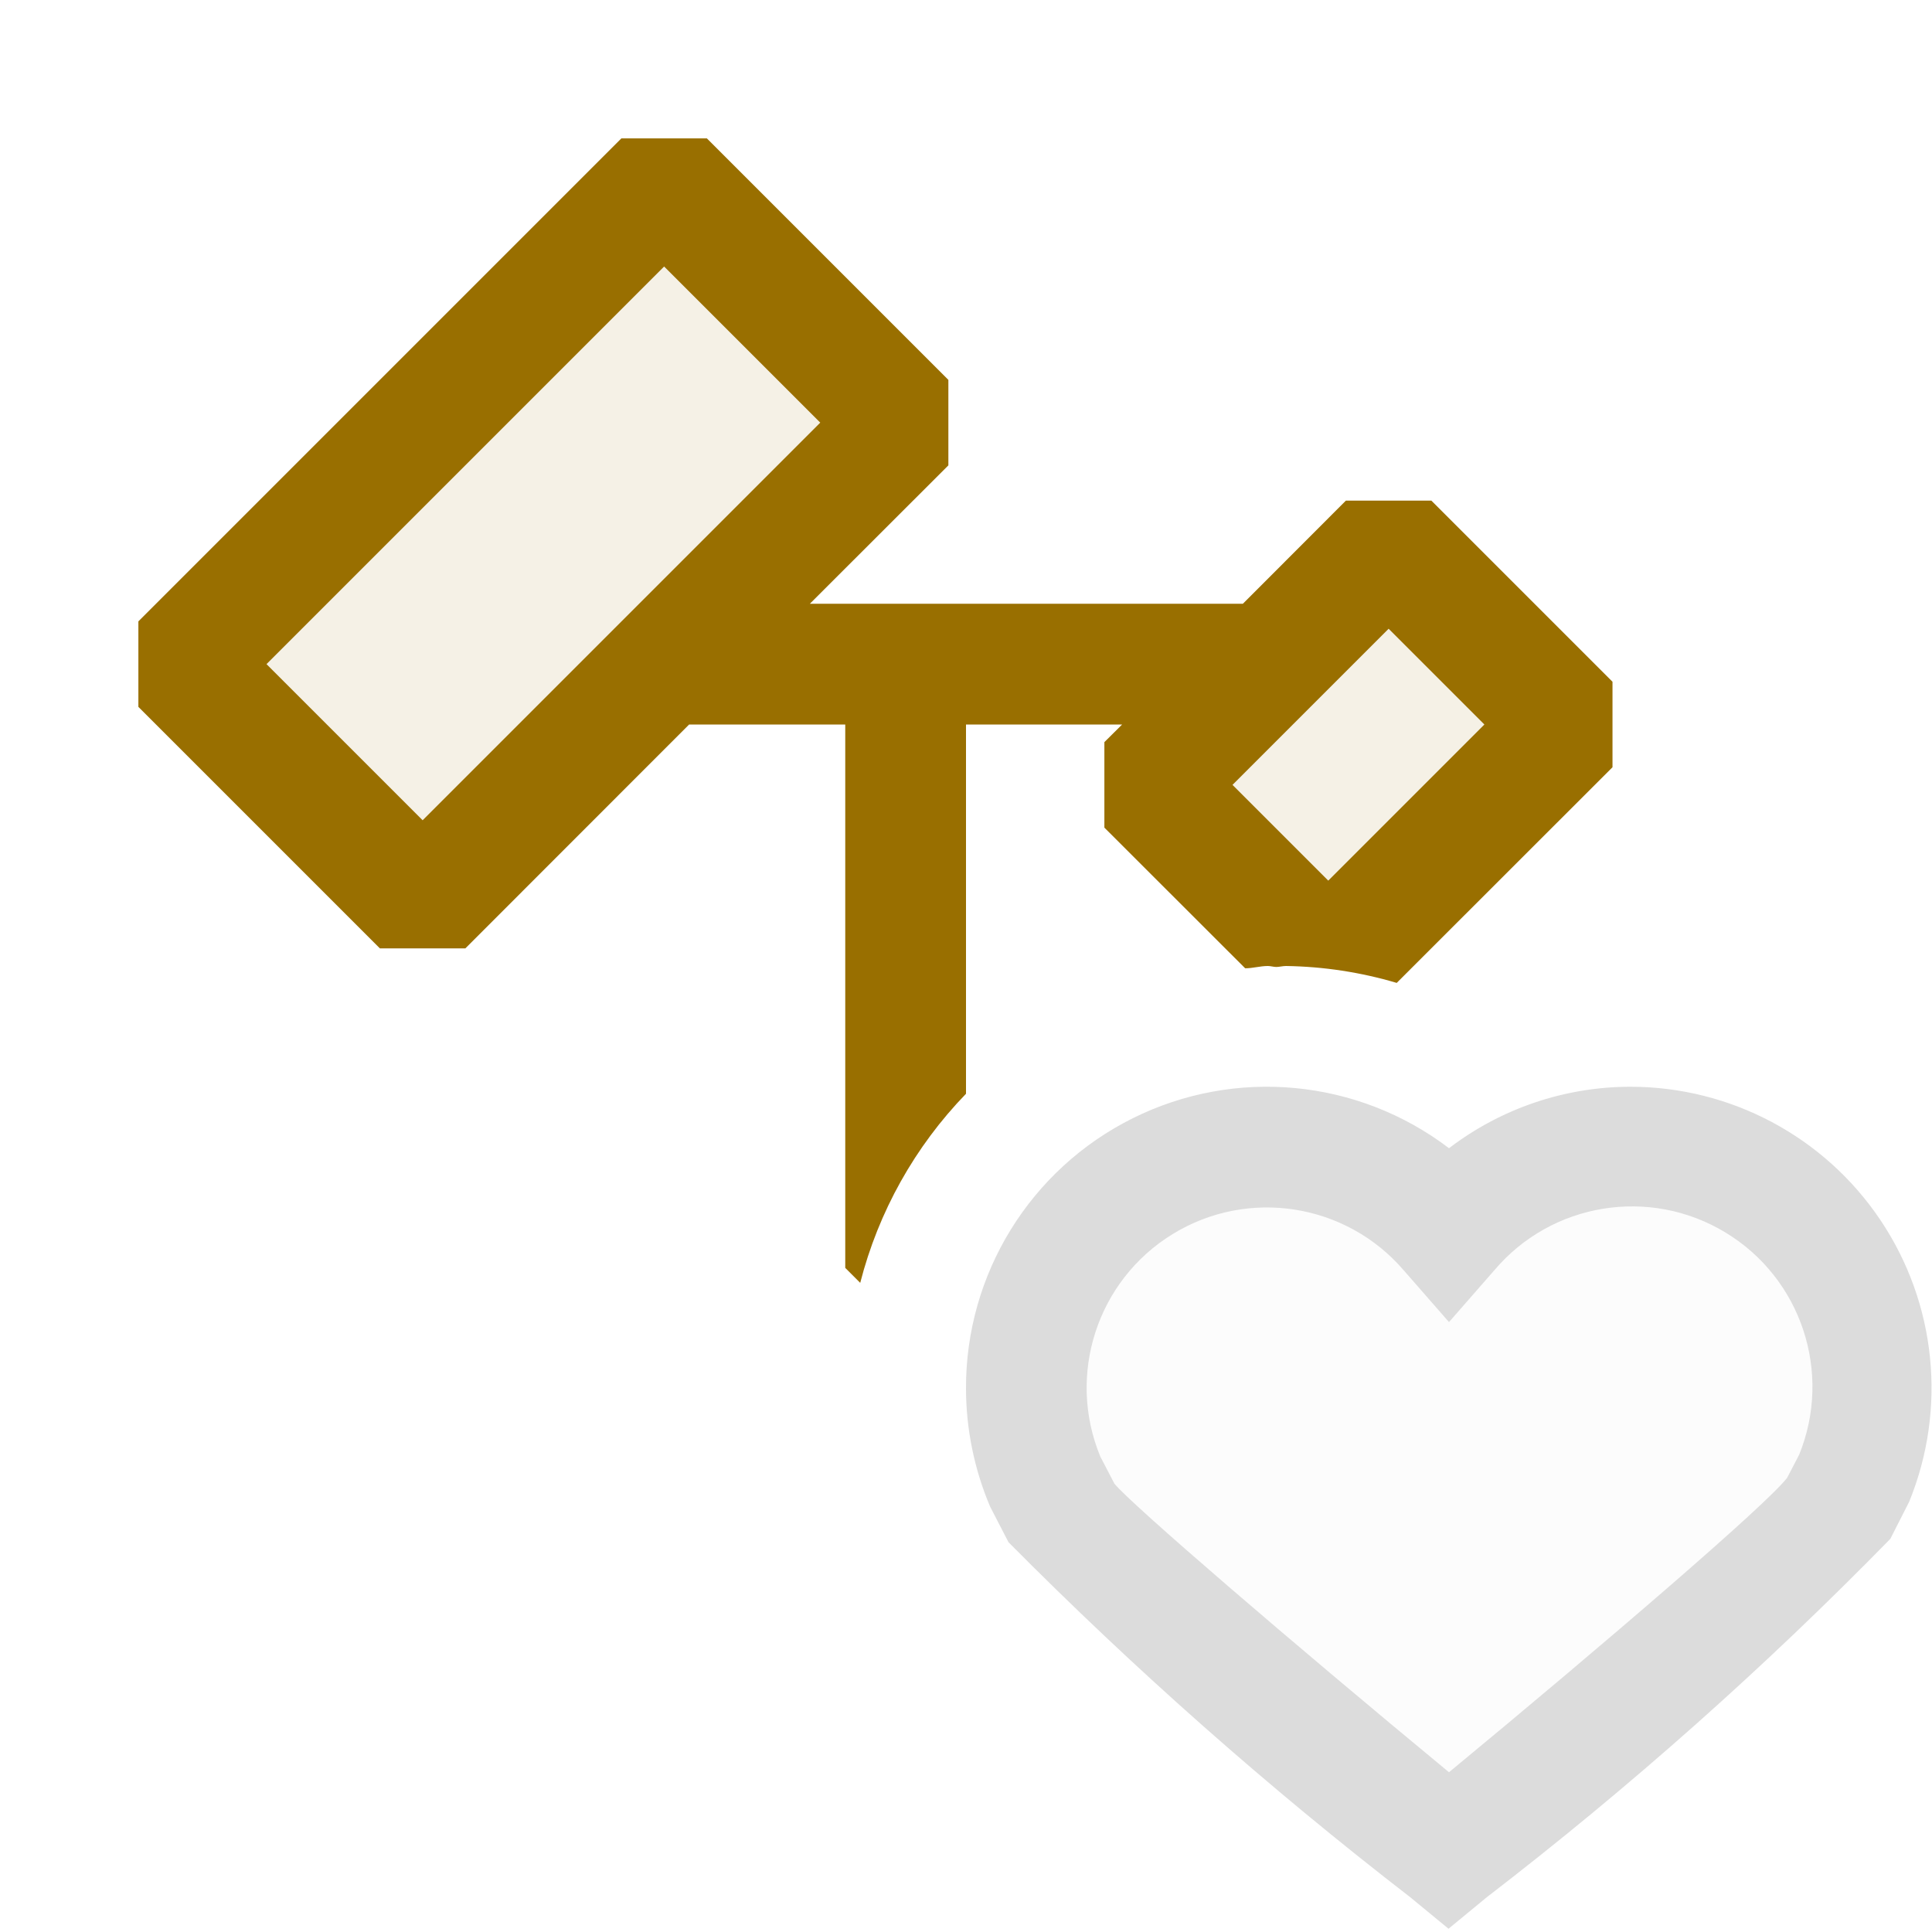
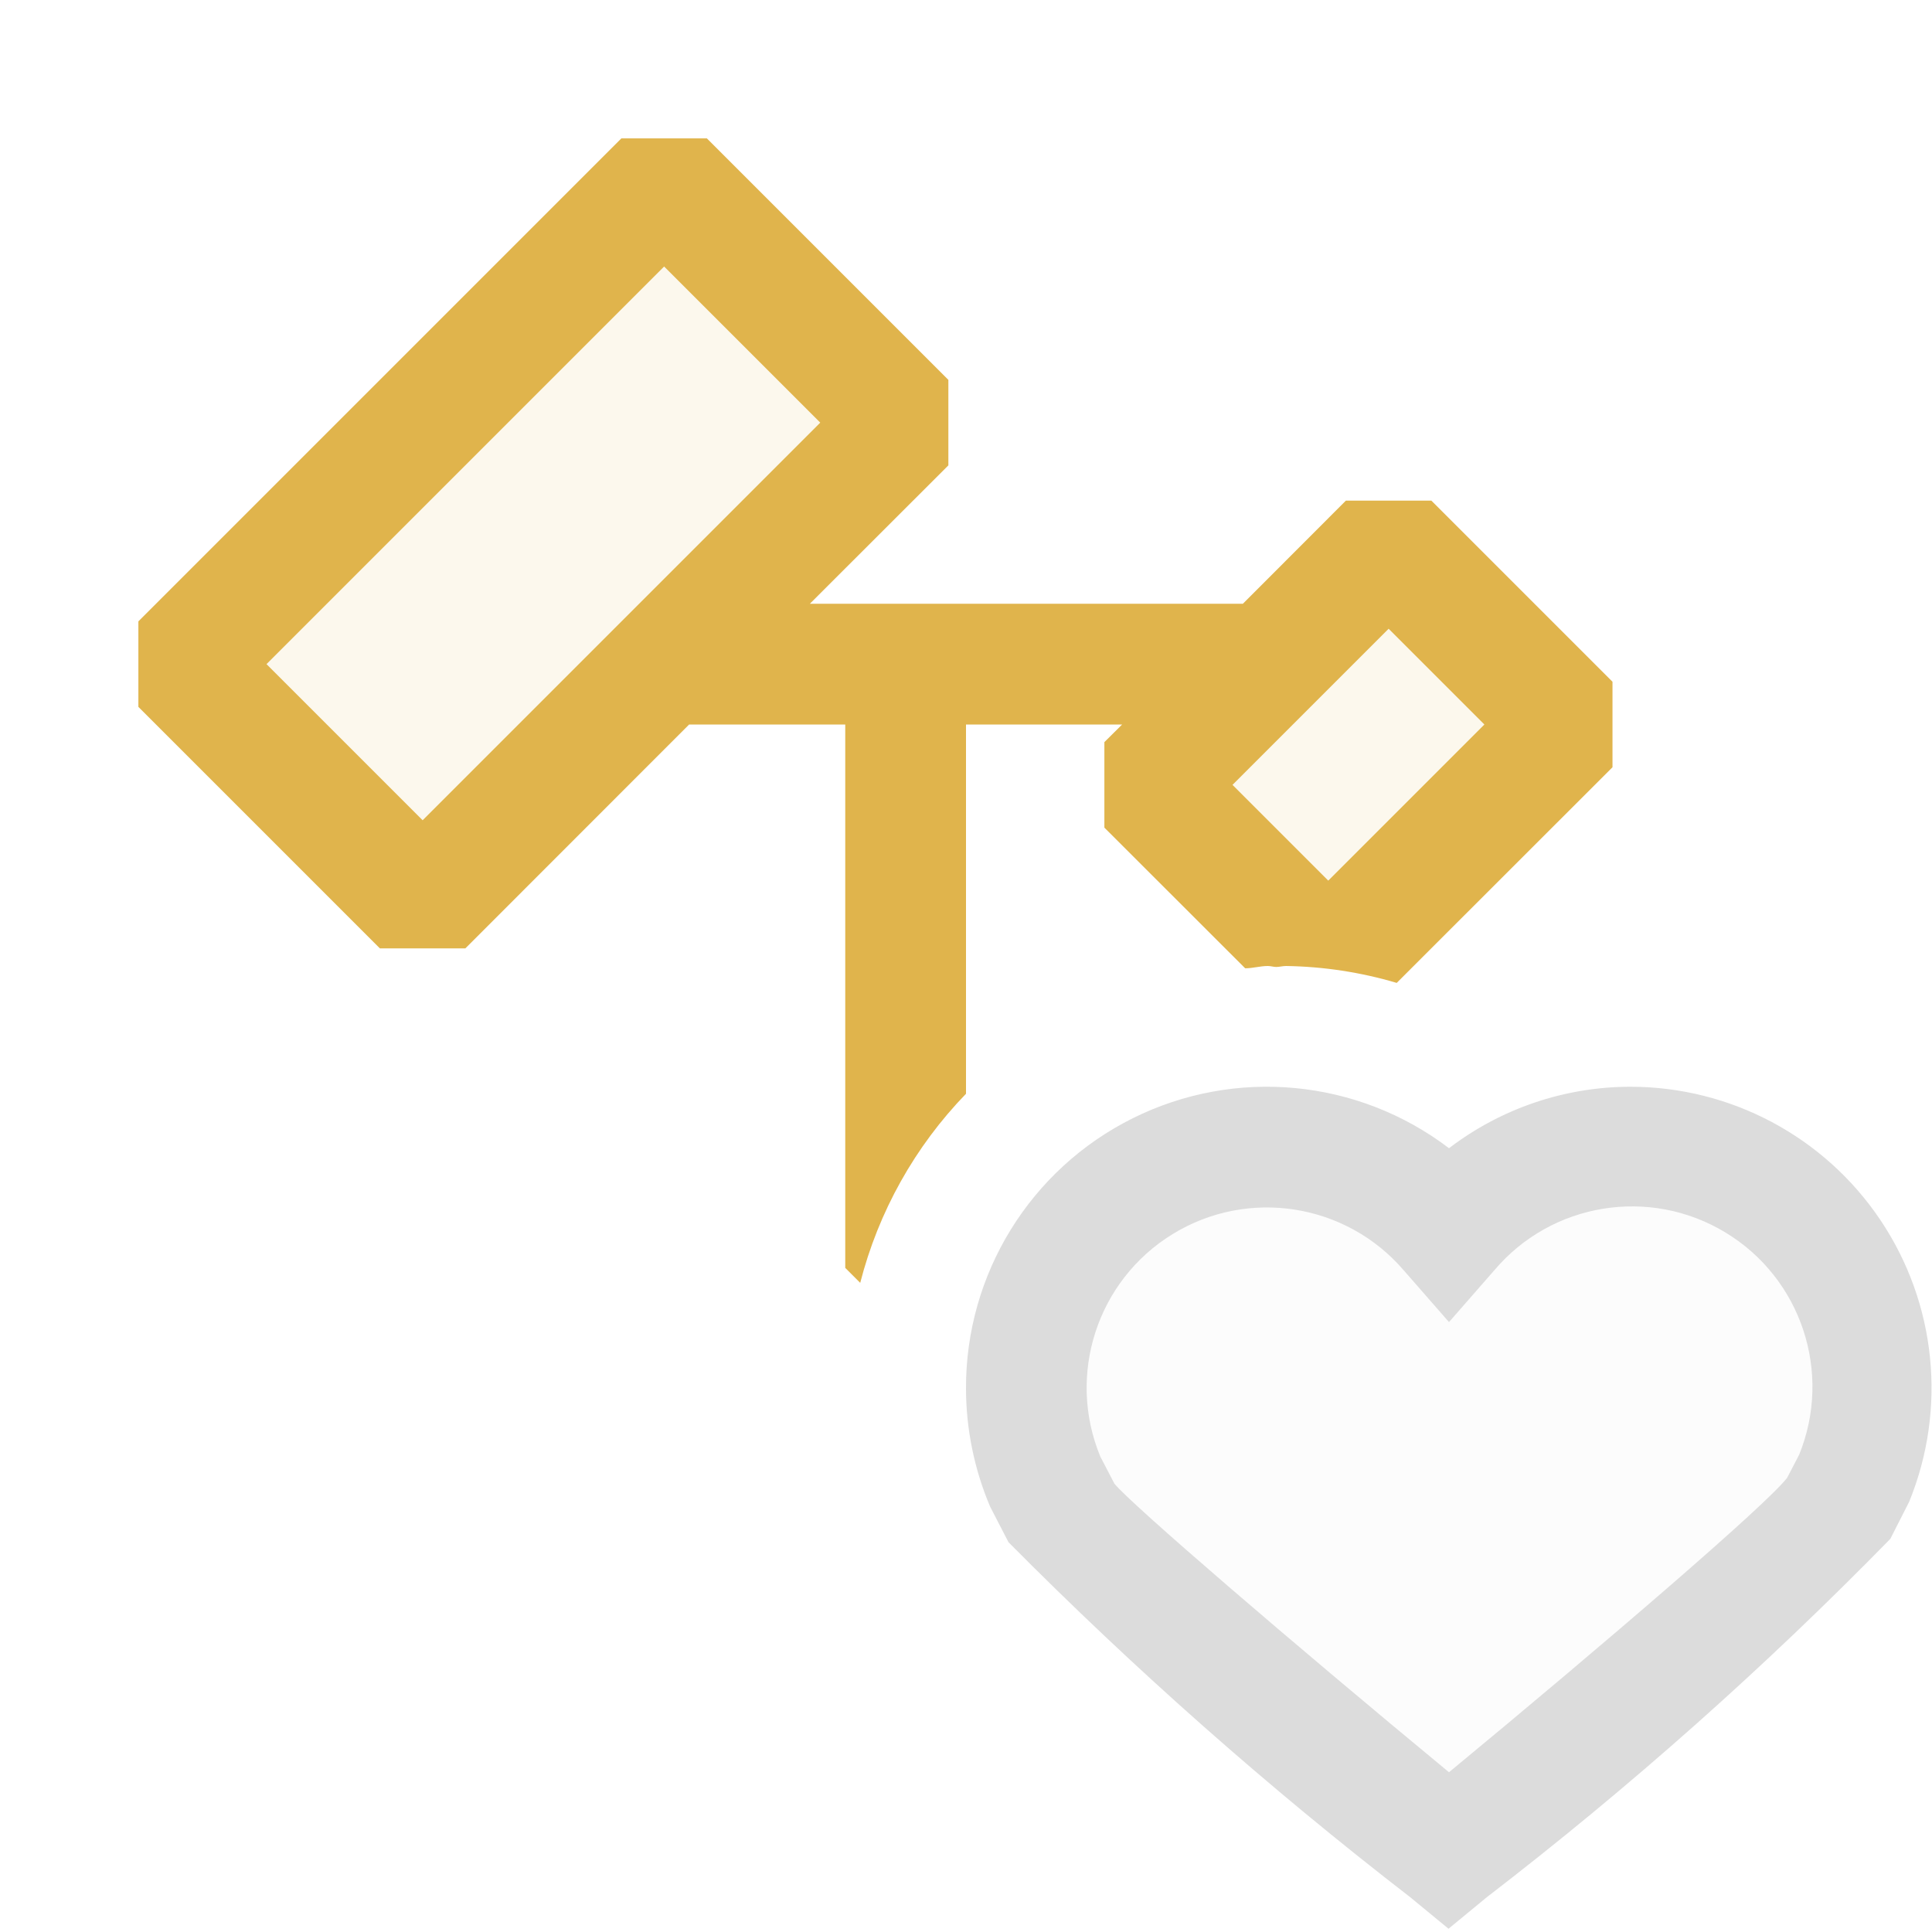
<svg xmlns="http://www.w3.org/2000/svg" viewBox="0 0 16 16">
  <defs>
-     <style>.canvas{fill: none; opacity: 0;}.light-yellow-10{fill: #996f00; opacity: 0.1;}.light-yellow{fill: #996f00; opacity: 1;}.light-defaultgrey-10{fill: #dcdcdc; opacity: 0.1;}.light-defaultgrey{fill: #dcdcdc; opacity: 1;}</style>
+     <style>.canvas{fill: none; opacity: 0;}.light-yellow-10{fill: #e0b44c; opacity: 0.1;}.light-yellow{fill: #e0b44c; opacity: 1;}.light-defaultgrey-10{fill: #dcdcdc; opacity: 0.1;}.light-defaultgrey{fill: #dcdcdc; opacity: 1;}</style>
  </defs>
  <g id="canvas" class="canvas">
    <path class="canvas" d="M16,16H0V0H16Z" />
  </g>
  <g id="level-1">
    <path class="light-yellow-10" d="M5.5,1.5l2,2-4,4-2-2Zm6,3-2,2L11,8l2-2Z" />
    <path class="light-yellow" d="M7,10.5l.124.124A3.5,3.5,0,0,1,8,9.058V6H9.293l-.147.146v.708l1.166,1.165c.063,0,.124-.019.188-.019.024,0,.047.008.07.008S10.623,8,10.65,8a3.4,3.4,0,0,1,.917.14l1.787-1.786V5.646l-1.5-1.5h-.708L10.293,5H6.707L7.854,3.854V3.146l-2-2H5.146l-4,4v.708l2,2h.708L5.707,6H7Zm4.5-5.293L12.293,6,11,7.293,10.207,6.5Zm-8,1.586L2.207,5.5,5.5,2.207,6.793,3.5Z" />
    <path class="light-defaultgrey-10" d="M15.5,11.5a1.99,1.99,0,0,1-.148.75l-.138.265c-.2.331-3.214,2.81-3.214,2.81s-3.018-2.479-3.214-2.81l-.138-.265A1.993,1.993,0,0,1,12,10.19a1.992,1.992,0,0,1,3.5,1.31Z" />
    <path class="light-defaultgrey" d="M13.5,9a2.478,2.478,0,0,0-1.5.509A2.491,2.491,0,0,0,8,11.5a2.517,2.517,0,0,0,.2.978l.152.294a33.618,33.618,0,0,0,3.327,2.94l.317.261.317-.261a31.686,31.686,0,0,0,3.342-2.968l.156-.307A2.494,2.494,0,0,0,13.5,9ZM14.9,12.047l-.1.192c-.167.218-1.5,1.364-2.8,2.438-1.3-1.074-2.63-2.217-2.771-2.39l-.117-.225a1.493,1.493,0,0,1,2.512-1.543l.376.43.376-.43A1.494,1.494,0,0,1,14.9,12.047Z" />
  </g>
</svg>
